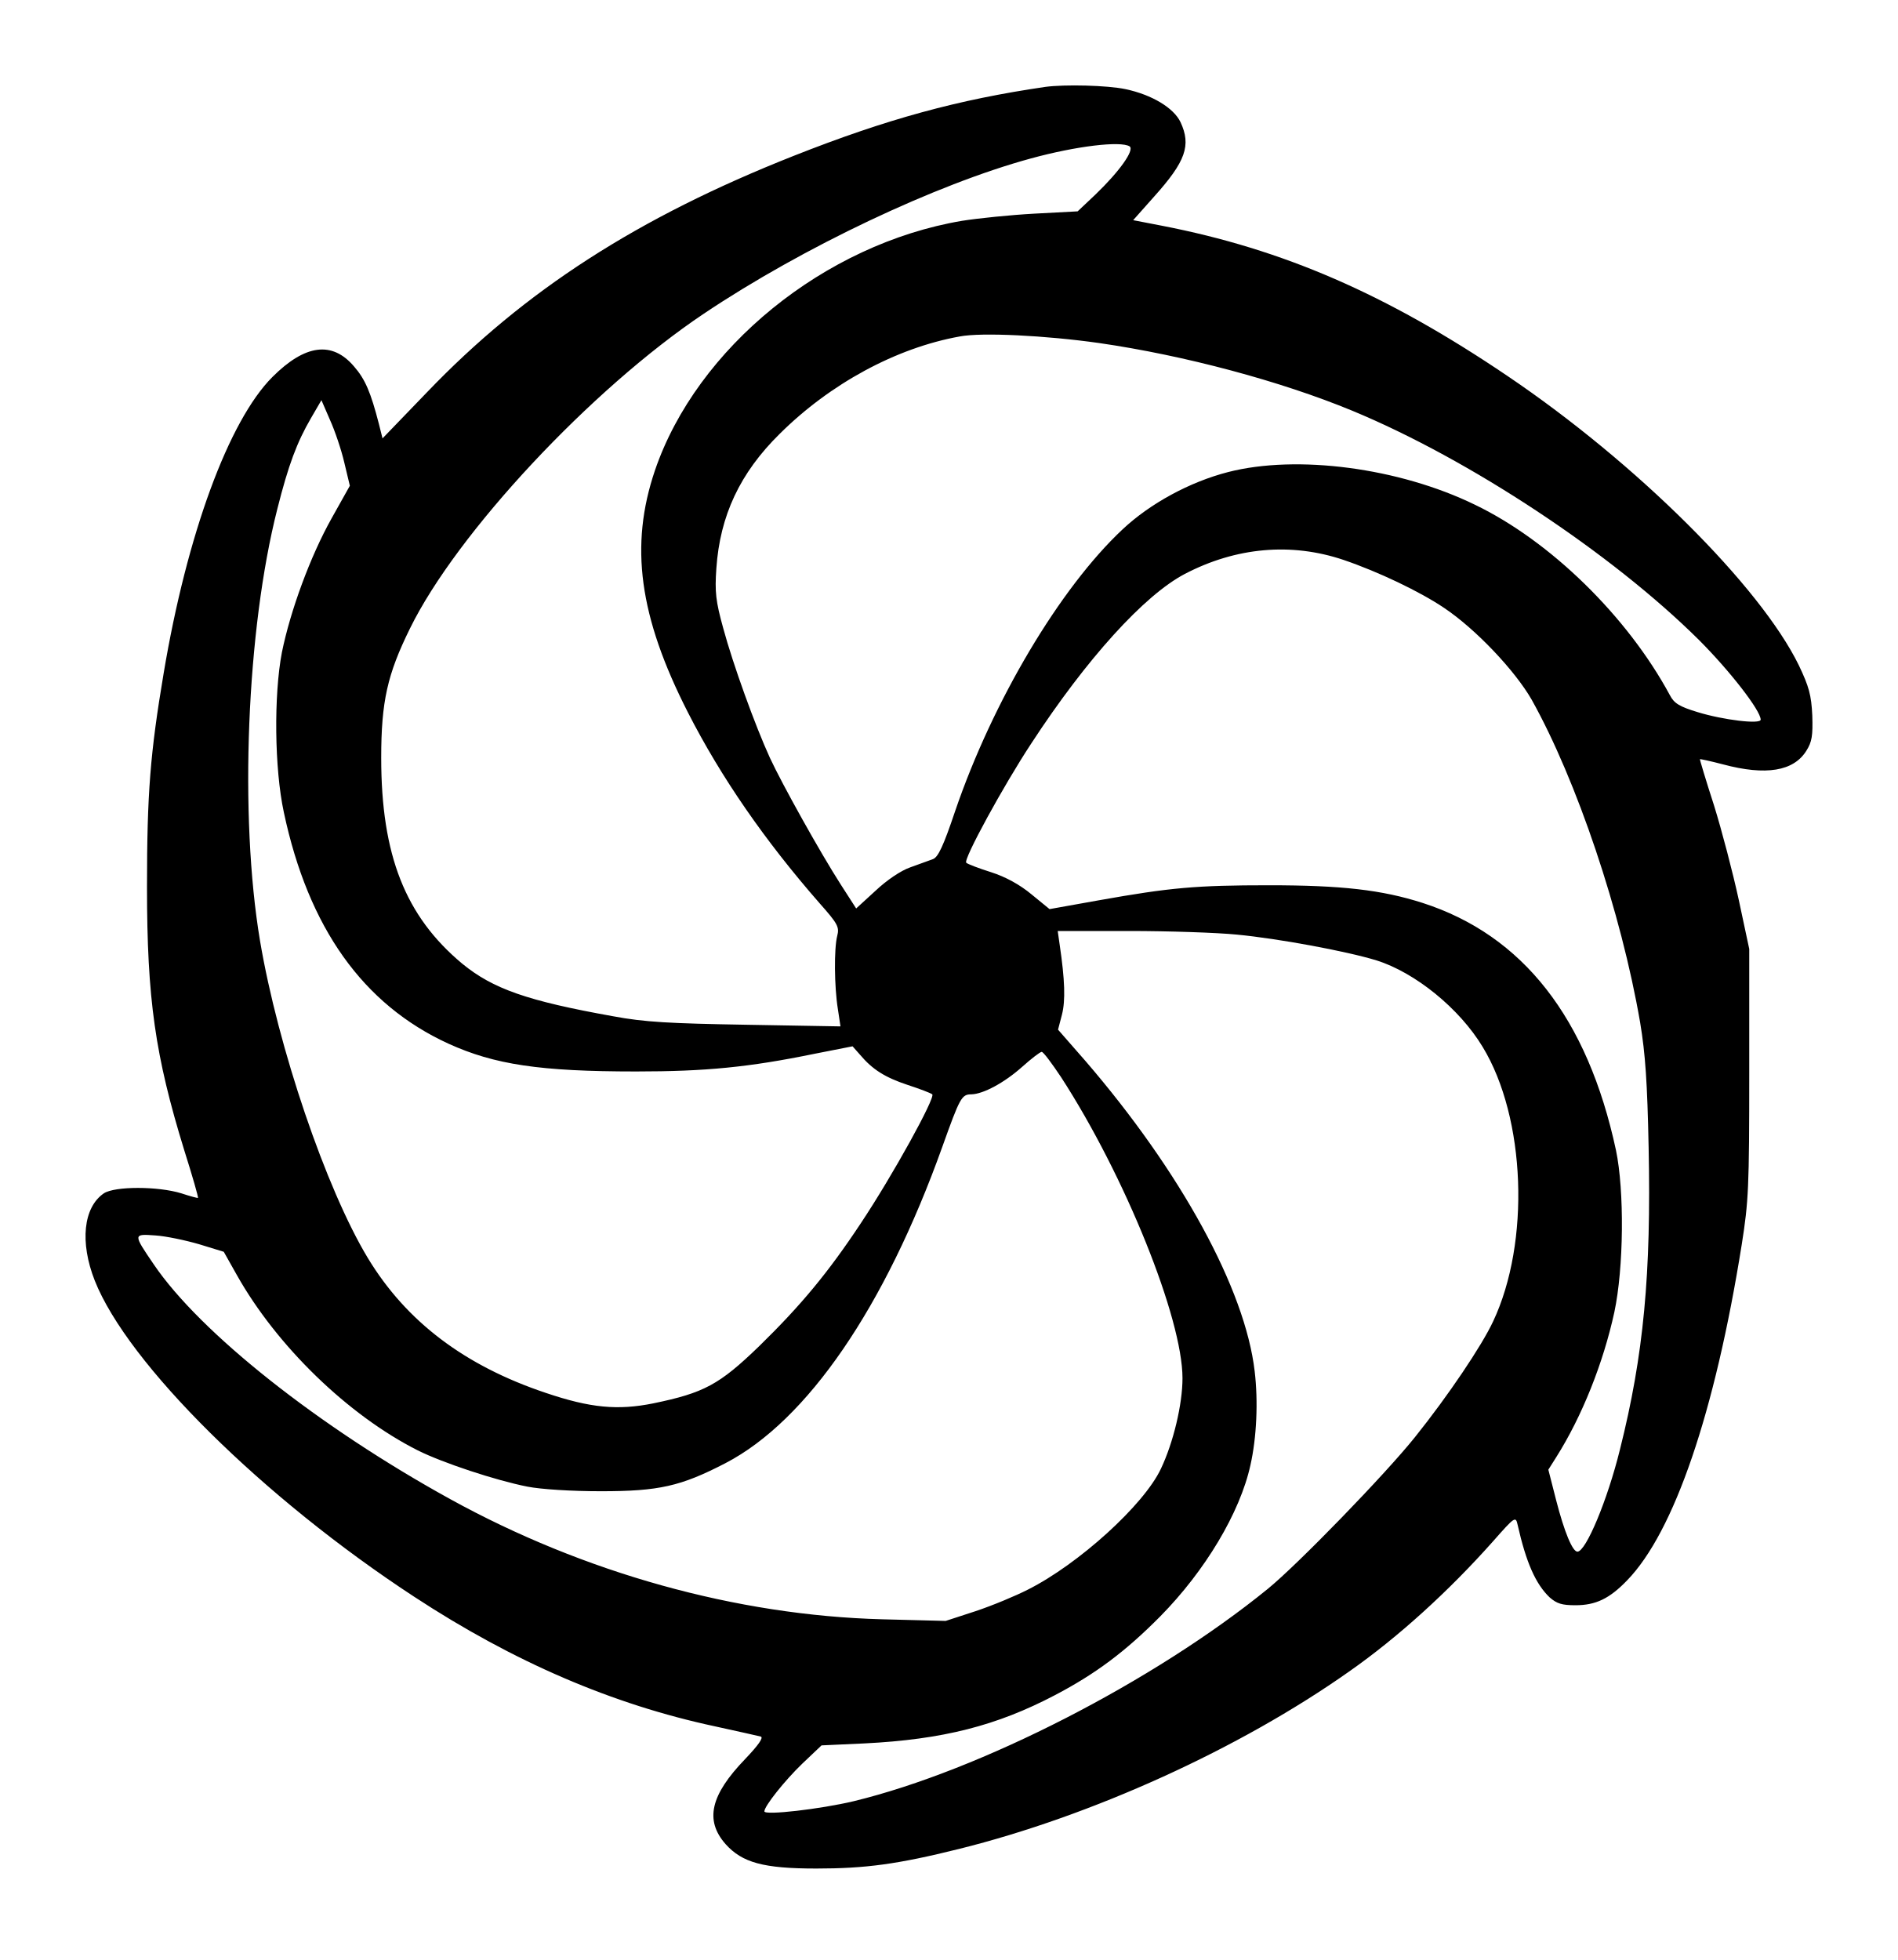
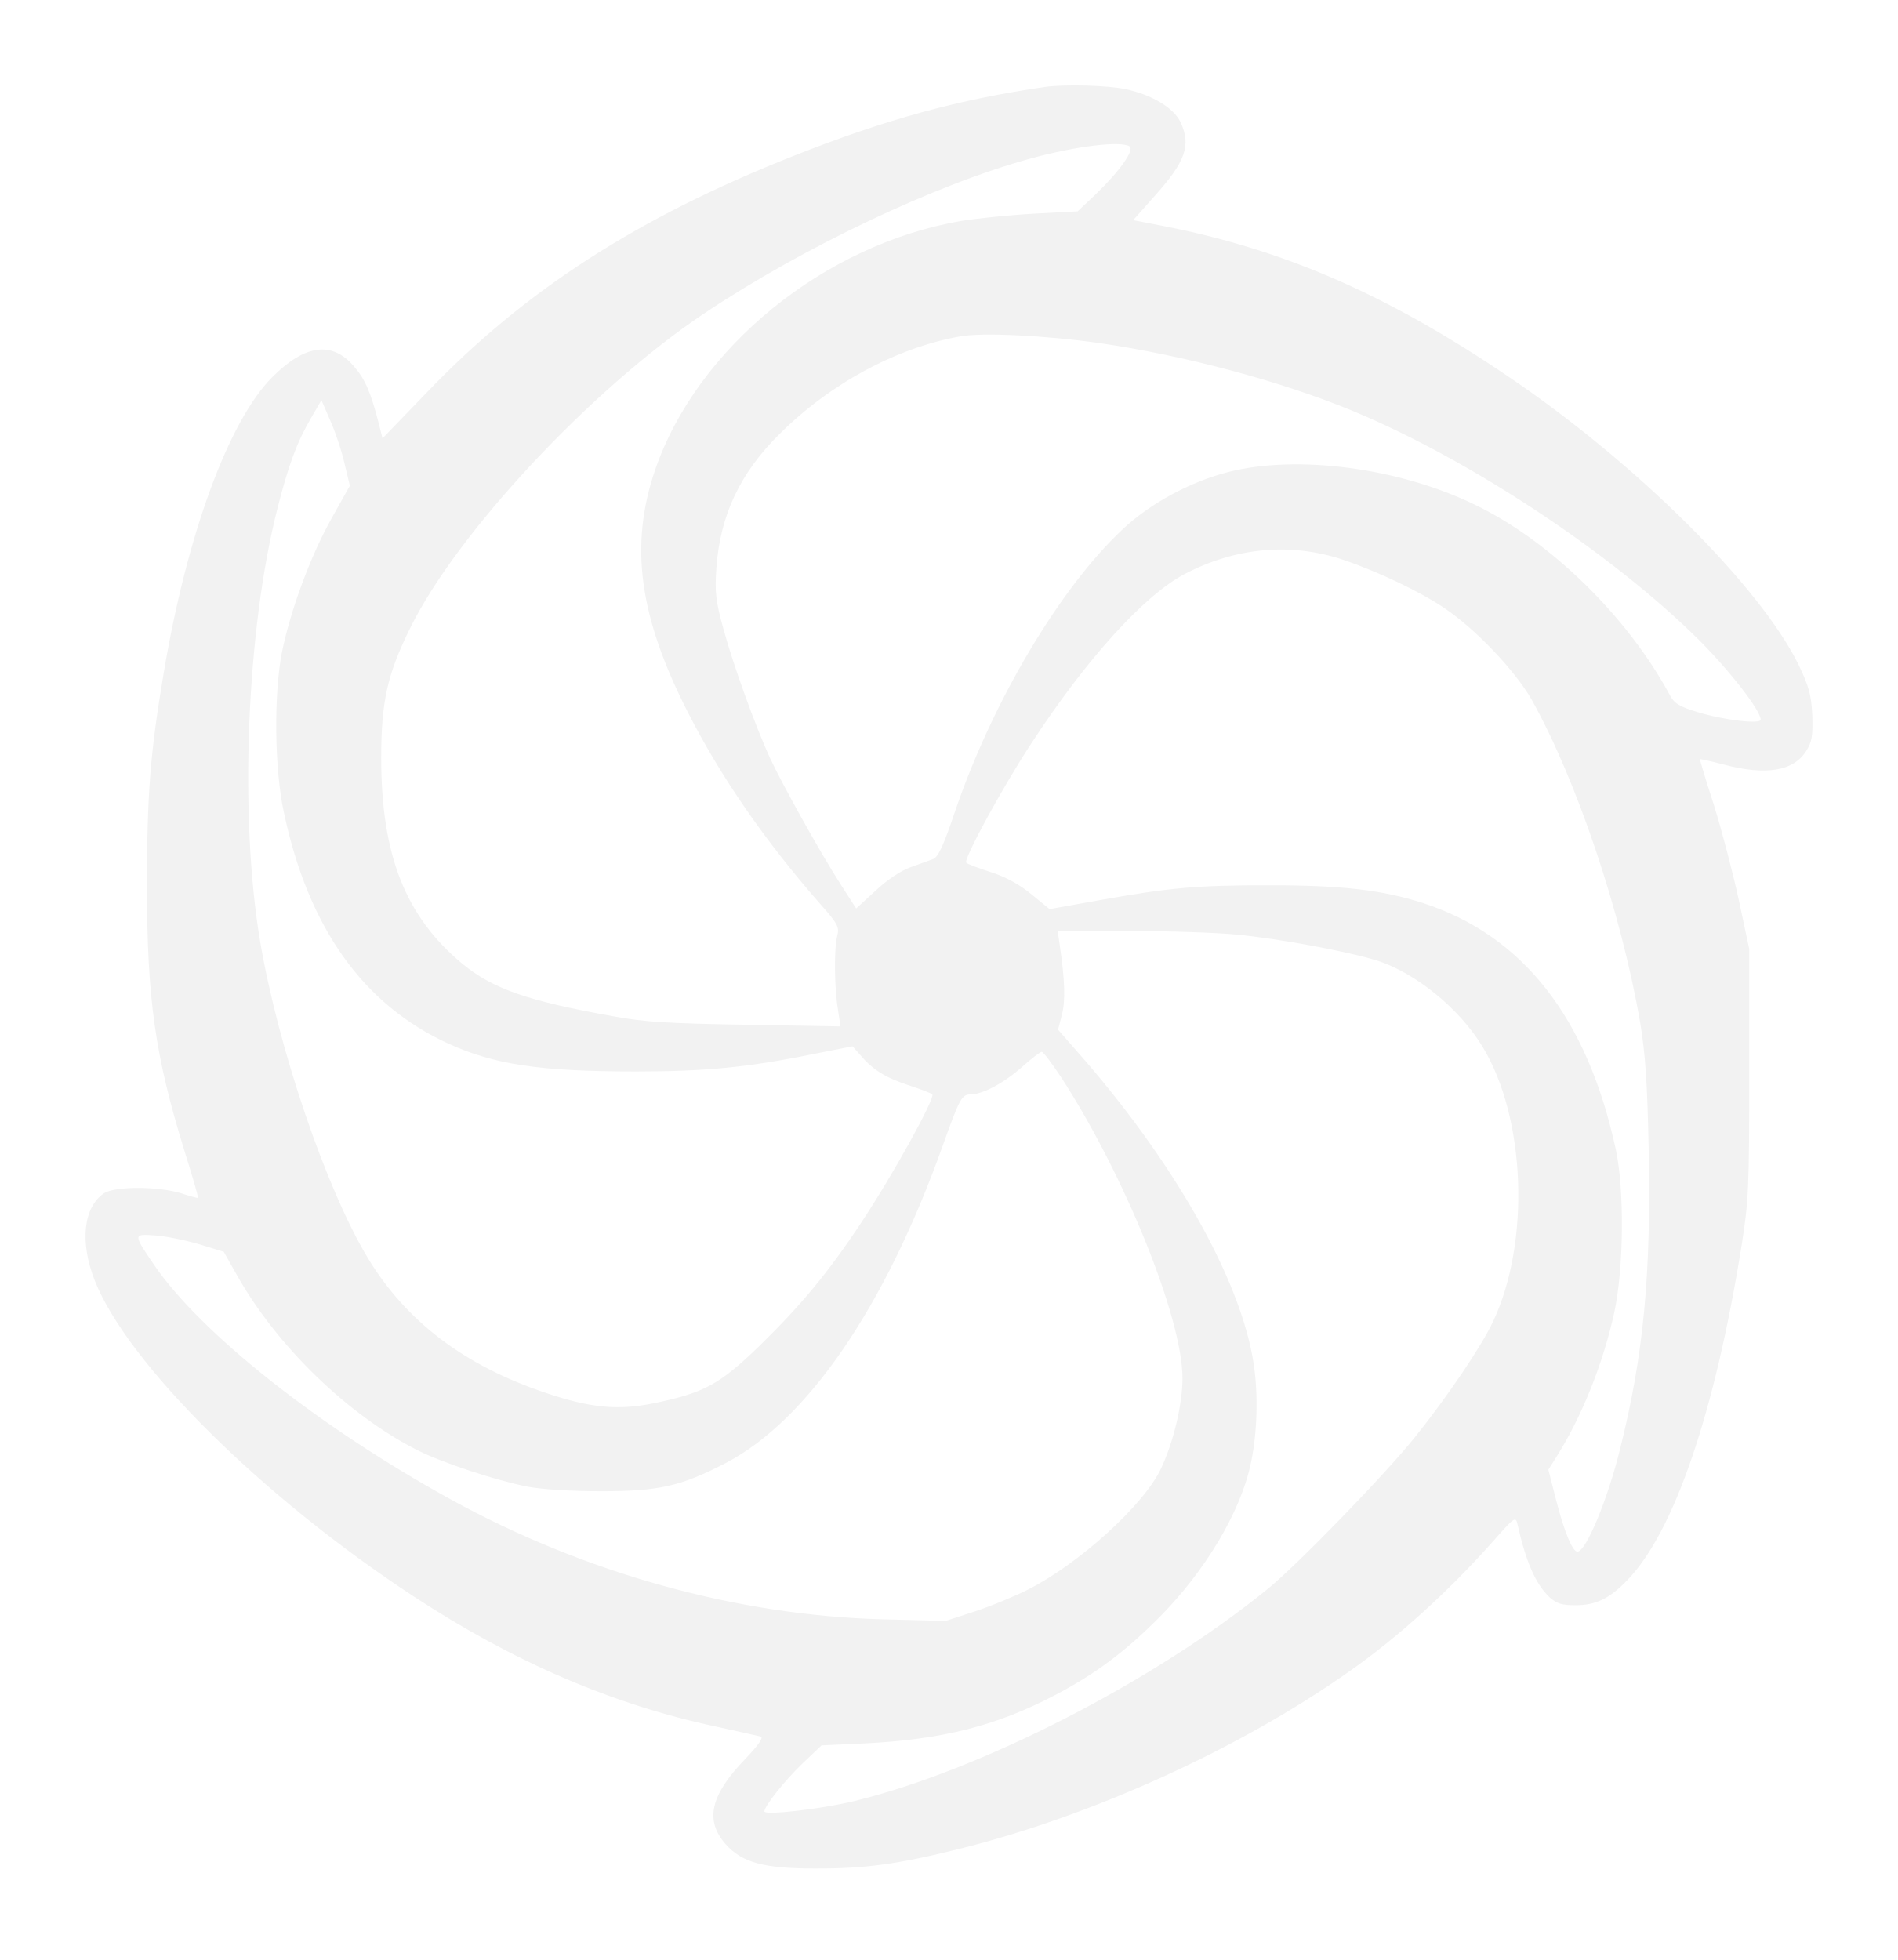
<svg xmlns="http://www.w3.org/2000/svg" version="1.0" width="581pt" height="600pt" viewBox="0 0 581 600" preserveAspectRatio="xMidYMid meet">
-   <g transform="translate(0,600) scale(0.1,-0.1)" fill="#000000" stroke="none">
+   <g transform="translate(0,600) scale(0.1,-0.1)" fill="#f2f2f2" stroke="none">
    <path d="M3200 5734 c-267 -39 -484 -98 -770 -211 -478 -189 -824 -412 -1123 -724 l-136 -141 -11 44 c-25 97 -42 137 -76 176 -67 79 -150 68 -250 -32 -134 -134 -262 -483 -333 -907 -41 -244 -51 -367 -51 -654 0 -344 25 -517 114 -806 25 -79 44 -145 42 -146 -1 -1 -24 5 -51 14 -72 22 -203 22 -237 0 -63 -43 -74 -150 -28 -267 101 -255 515 -665 978 -968 305 -200 608 -330 922 -397 69 -15 131 -29 139 -31 9 -3 -7 -26 -48 -69 -106 -110 -124 -187 -60 -260 51 -57 116 -75 278 -75 150 0 248 13 437 60 406 101 858 306 1194 543 150 105 305 246 441 399 67 76 69 77 75 50 26 -115 55 -181 98 -222 22 -19 37 -24 79 -24 62 0 104 20 158 76 144 148 269 514 351 1028 21 133 23 175 23 525 l0 380 -32 150 c-18 83 -52 213 -76 290 -25 77 -44 141 -43 141 0 1 33 -6 71 -16 131 -35 216 -21 255 42 17 27 20 46 18 108 -3 62 -10 88 -41 153 -118 242 -498 620 -892 886 -371 251 -687 388 -1058 460 l-88 17 64 72 c97 108 114 157 81 228 -21 44 -88 84 -168 101 -56 12 -187 15 -246 7z m258 -182 c16 -11 -31 -77 -105 -148 l-54 -51 -132 -7 c-73 -4 -172 -14 -222 -22 -421 -71 -812 -389 -940 -764 -78 -230 -49 -447 101 -741 101 -198 235 -392 403 -584 56 -63 61 -73 54 -100 -10 -39 -9 -156 2 -224 l8 -53 -289 5 c-234 4 -311 8 -407 26 -263 47 -368 84 -462 161 -174 145 -248 332 -248 630 0 173 19 256 88 396 143 292 555 733 900 964 303 203 711 396 1001 475 139 38 274 54 302 37z m-94 -602 c263 -38 557 -117 775 -207 360 -149 795 -437 1062 -702 94 -94 189 -216 189 -244 0 -15 -115 -1 -193 23 -56 17 -72 27 -85 52 -130 241 -366 472 -597 583 -232 113 -544 154 -755 100 -117 -30 -239 -96 -324 -176 -191 -179 -397 -525 -512 -862 -36 -107 -52 -141 -68 -147 -12 -4 -43 -16 -69 -25 -29 -10 -72 -39 -107 -72 l-59 -54 -47 73 c-63 98 -180 308 -217 388 -45 98 -113 286 -143 397 -23 83 -26 111 -21 183 11 161 72 292 194 412 154 153 356 263 551 298 67 13 263 3 426 -20z m-2310 -366 l17 -71 -56 -100 c-65 -116 -126 -282 -152 -410 -25 -130 -23 -356 6 -490 75 -353 242 -588 504 -708 141 -64 280 -85 574 -85 214 0 346 13 546 54 l117 23 23 -26 c38 -45 76 -69 145 -92 37 -12 71 -25 76 -29 10 -10 -121 -248 -219 -395 -100 -151 -183 -251 -311 -376 -122 -118 -169 -143 -324 -175 -109 -22 -193 -14 -329 32 -248 83 -427 218 -545 413 -128 212 -275 645 -330 971 -64 382 -41 953 53 1322 34 135 60 204 103 278 l32 55 26 -60 c15 -33 35 -92 44 -131z m3059 -298 c106 -36 234 -97 308 -147 97 -65 217 -192 268 -281 138 -247 274 -651 332 -988 16 -96 22 -184 26 -383 8 -386 -15 -635 -88 -925 -38 -154 -104 -312 -130 -312 -15 0 -40 60 -65 157 l-24 94 24 38 c79 125 144 288 178 444 29 136 31 372 5 496 -87 405 -285 658 -592 757 -125 40 -248 54 -470 54 -223 0 -302 -7 -521 -46 l-151 -27 -55 45 c-36 30 -80 54 -124 68 -38 12 -72 25 -76 29 -10 9 114 236 199 365 169 259 346 454 470 519 157 82 326 97 486 43z m-327 -1147 c127 -12 337 -51 428 -79 118 -37 254 -147 325 -265 132 -217 146 -598 32 -840 -35 -75 -138 -228 -239 -354 -92 -115 -359 -390 -451 -465 -348 -283 -880 -556 -1268 -650 -101 -24 -273 -44 -273 -31 0 16 62 94 116 146 l59 56 131 6 c240 12 405 54 584 148 124 65 215 133 322 241 137 139 244 317 276 463 19 84 24 195 13 287 -29 251 -226 611 -518 950 l-84 96 12 46 c11 43 9 106 -7 214 l-6 42 219 0 c121 0 269 -5 329 -11z m-538 -436 c196 -302 372 -739 372 -922 0 -80 -28 -197 -66 -277 -52 -111 -252 -292 -407 -370 -37 -19 -109 -49 -160 -66 l-92 -30 -195 5 c-445 12 -912 142 -1322 368 -403 222 -765 509 -907 718 -64 94 -64 94 5 89 32 -2 93 -15 134 -27 l75 -23 40 -71 c122 -217 340 -429 554 -537 76 -38 239 -92 336 -111 41 -8 133 -14 225 -14 177 0 244 15 381 86 250 130 488 477 664 969 54 151 59 160 89 160 36 1 100 35 155 84 28 25 55 46 60 46 5 0 31 -35 59 -77z" />
  </g>
</svg>
